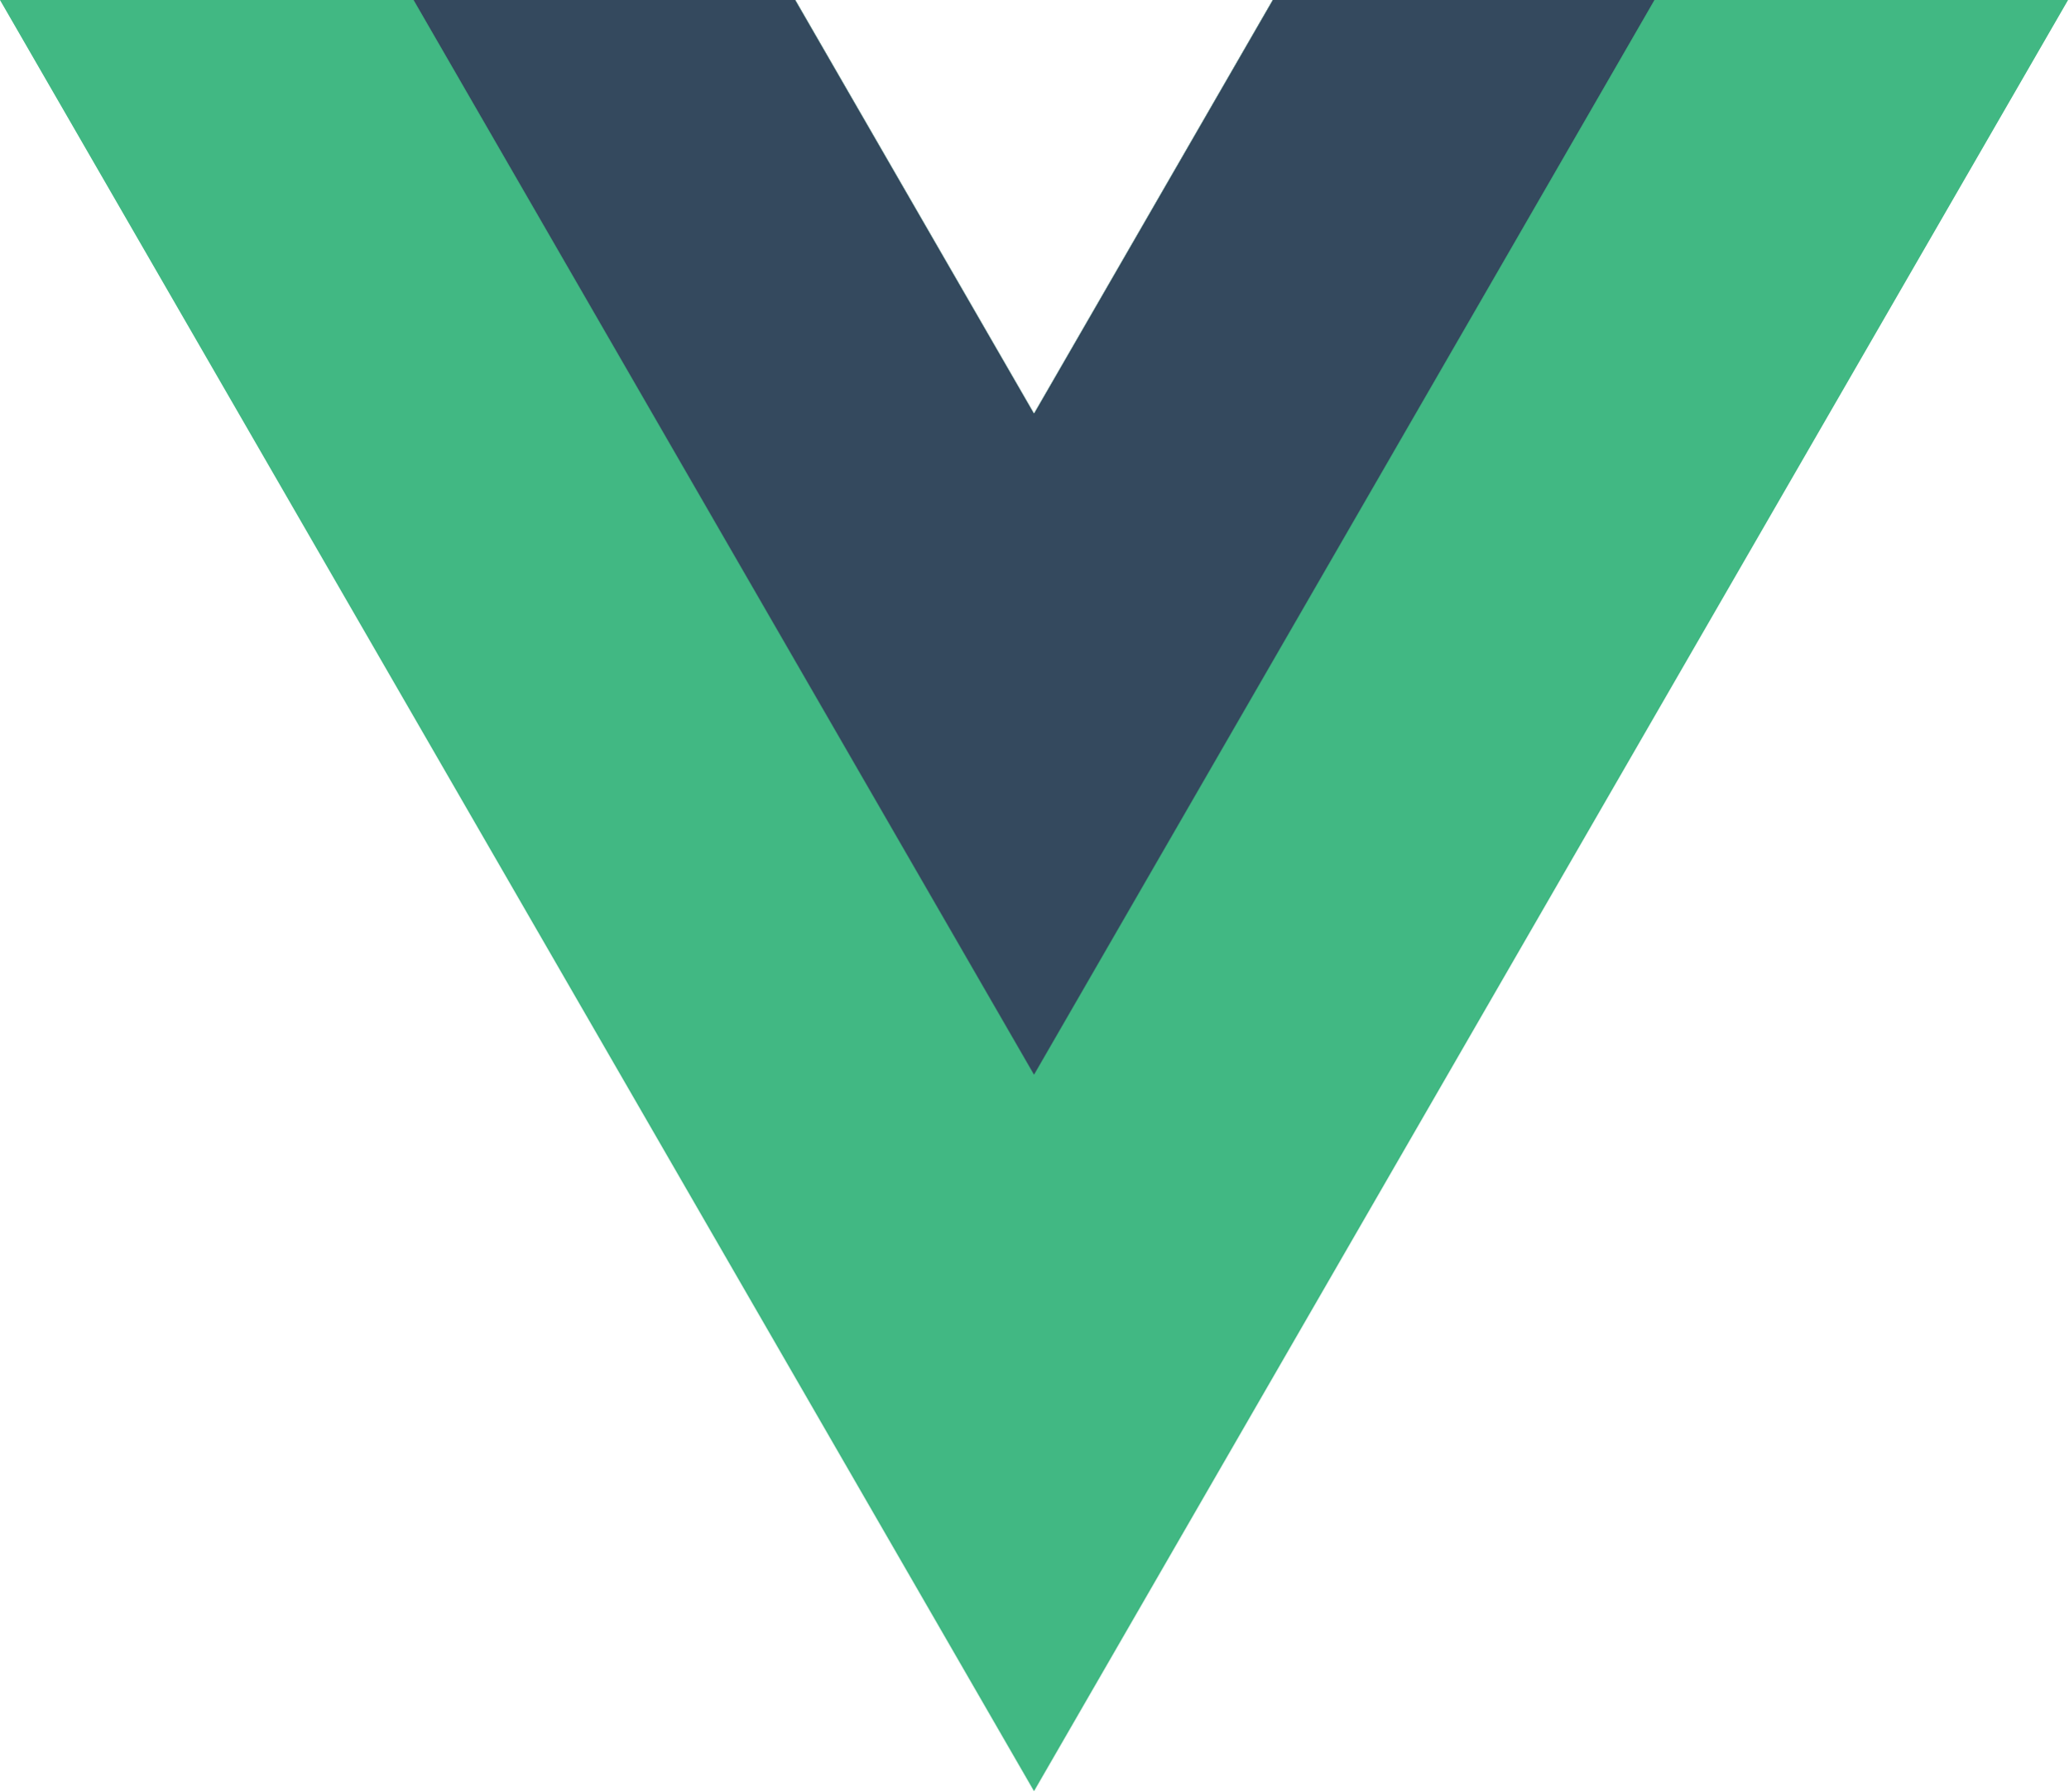
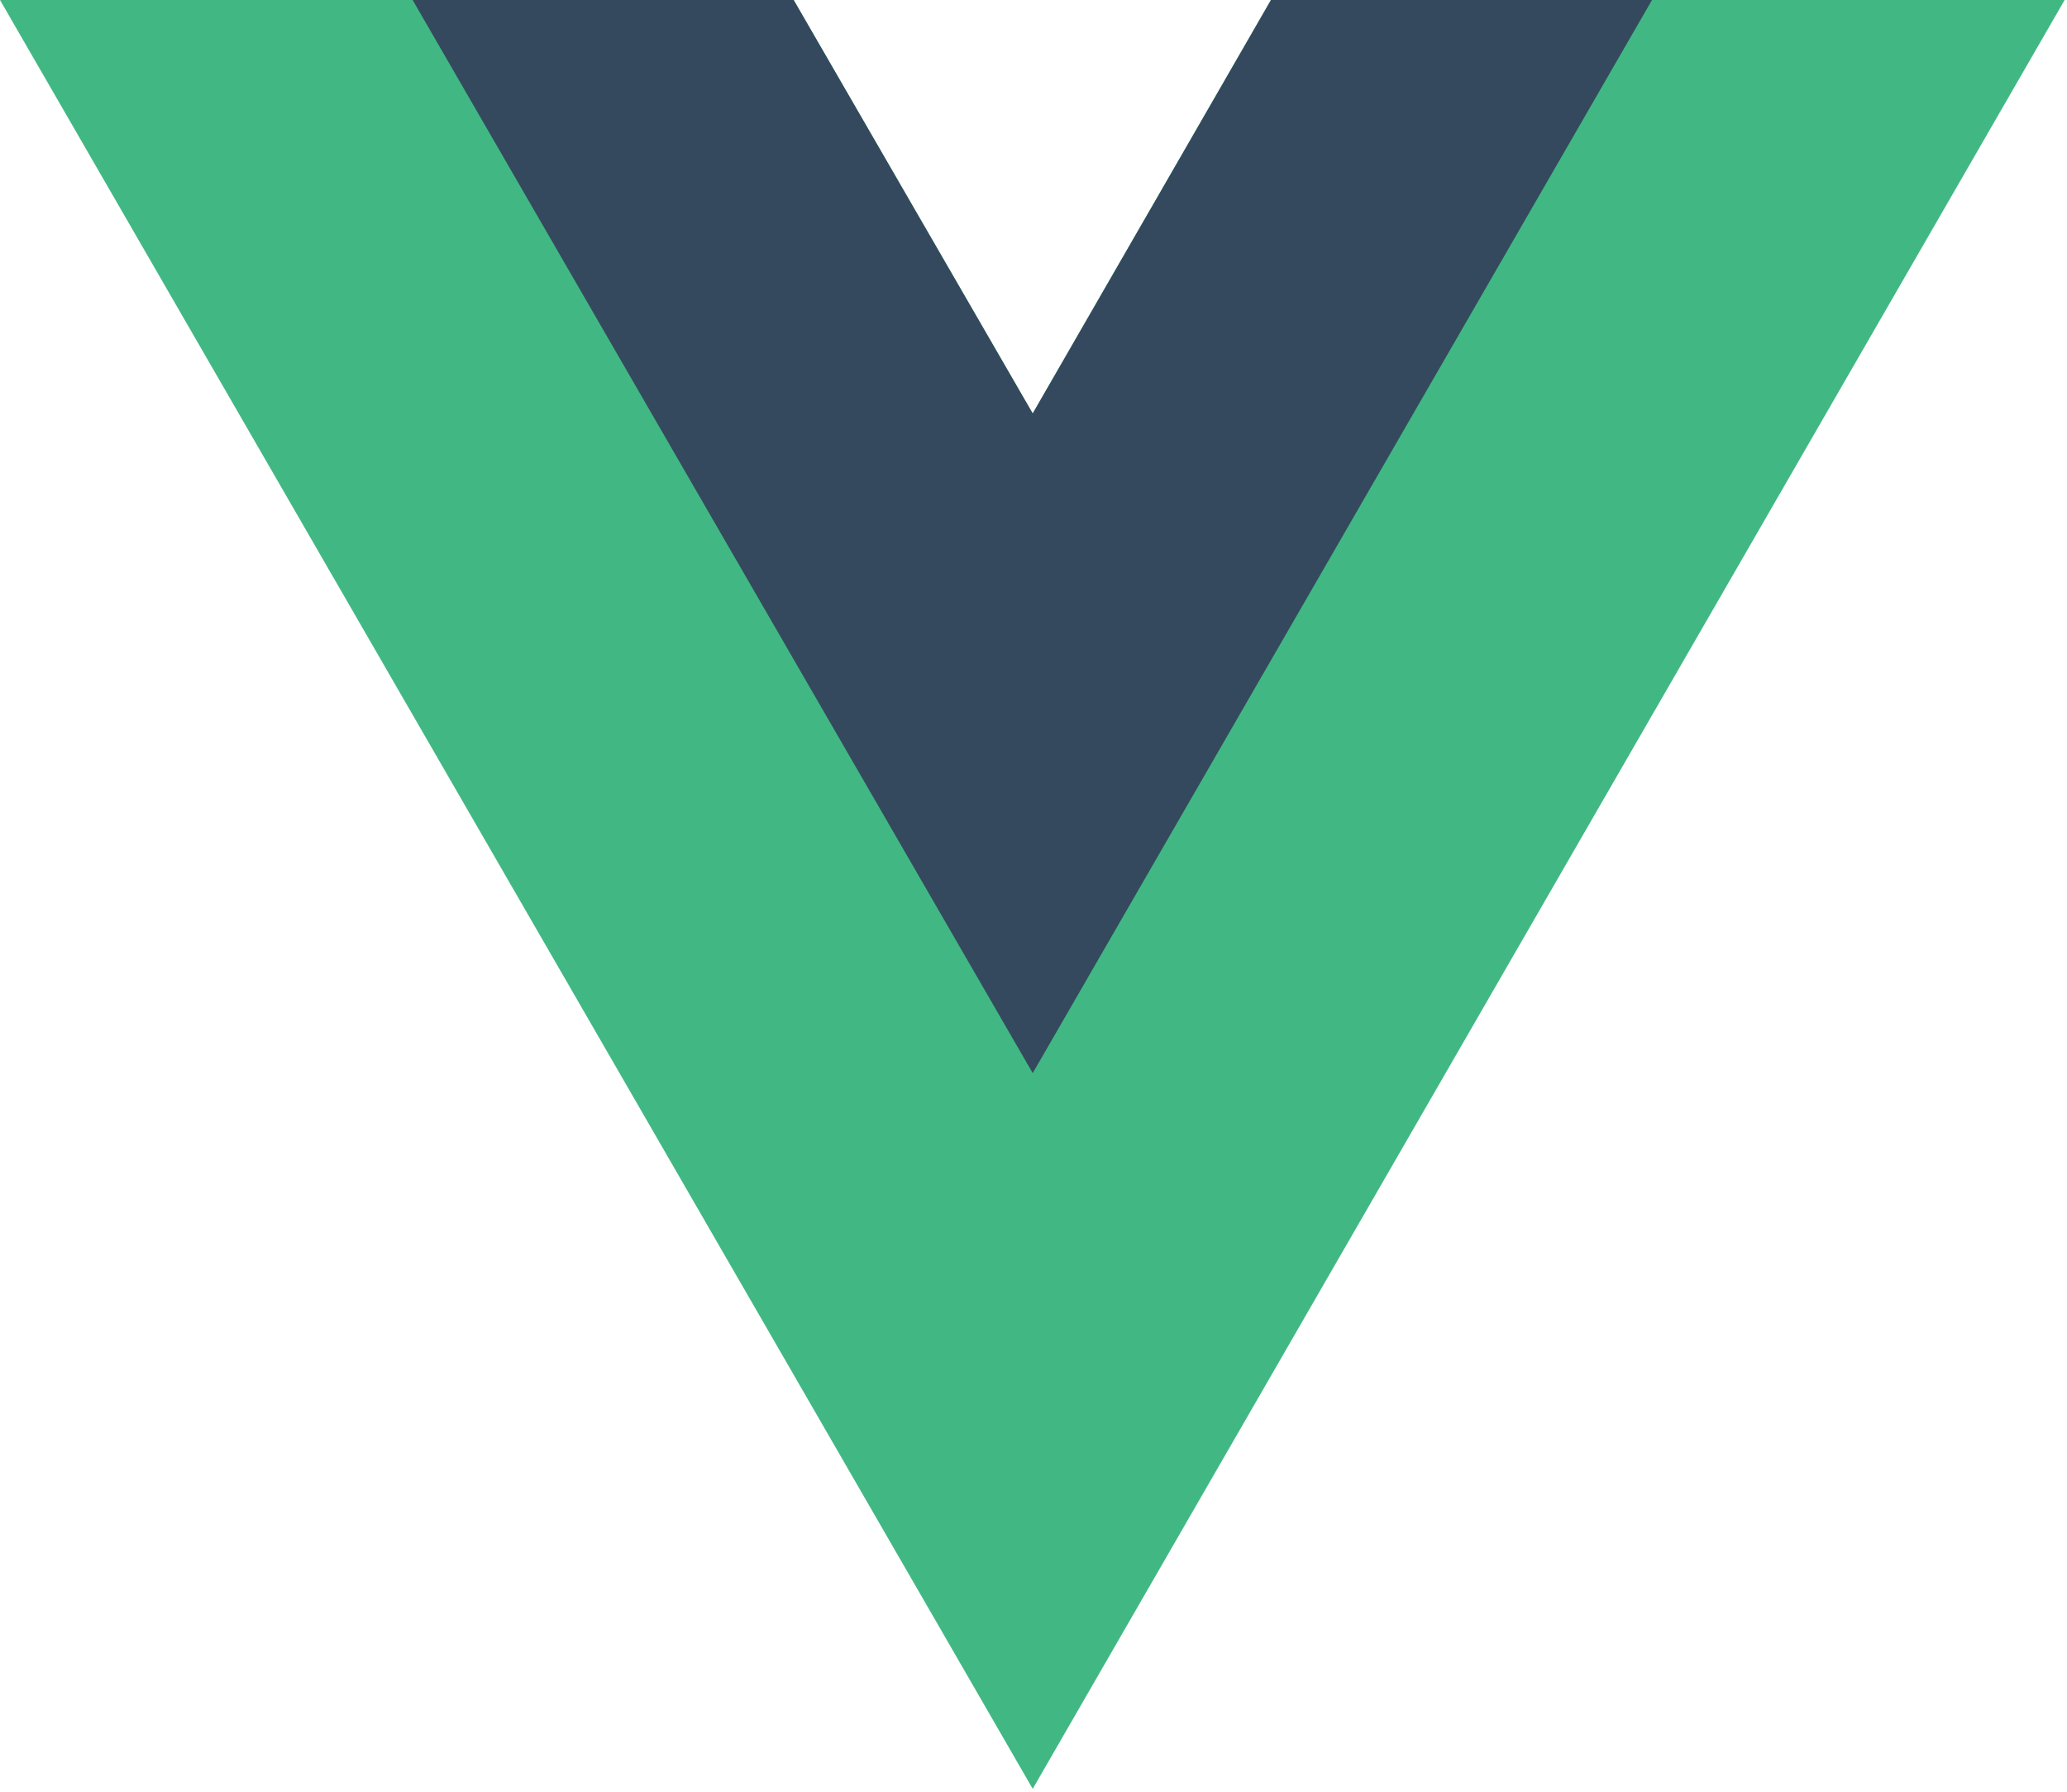
- <svg xmlns="http://www.w3.org/2000/svg" viewBox="0 0 261.76 226.69">
-   <path d="M161.096.001l-30.225 52.351L100.647.001H-.005l130.877 226.688L261.749.001z" fill="#41b883" />
-   <path d="M161.096.001l-30.225 52.351L100.647.001H52.346l78.526 136.01L209.398.001z" fill="#34495e" />
+ <svg xmlns="http://www.w3.org/2000/svg" version="1.2" viewBox="0 0 262 227" width="262" height="227">
+   <style>.a{fill:#41b883}.b{fill:#34495e}</style>
+   <path class="a" d="m161.1 0l-30.2 52.4-30.3-52.4h-100.6l130.9 226.7 130.8-226.7z" />
+   <path class="b" d="m161.1 0l-30.2 52.4-30.3-52.4h-48.3l78.6 136 78.5-136z" />
</svg>
